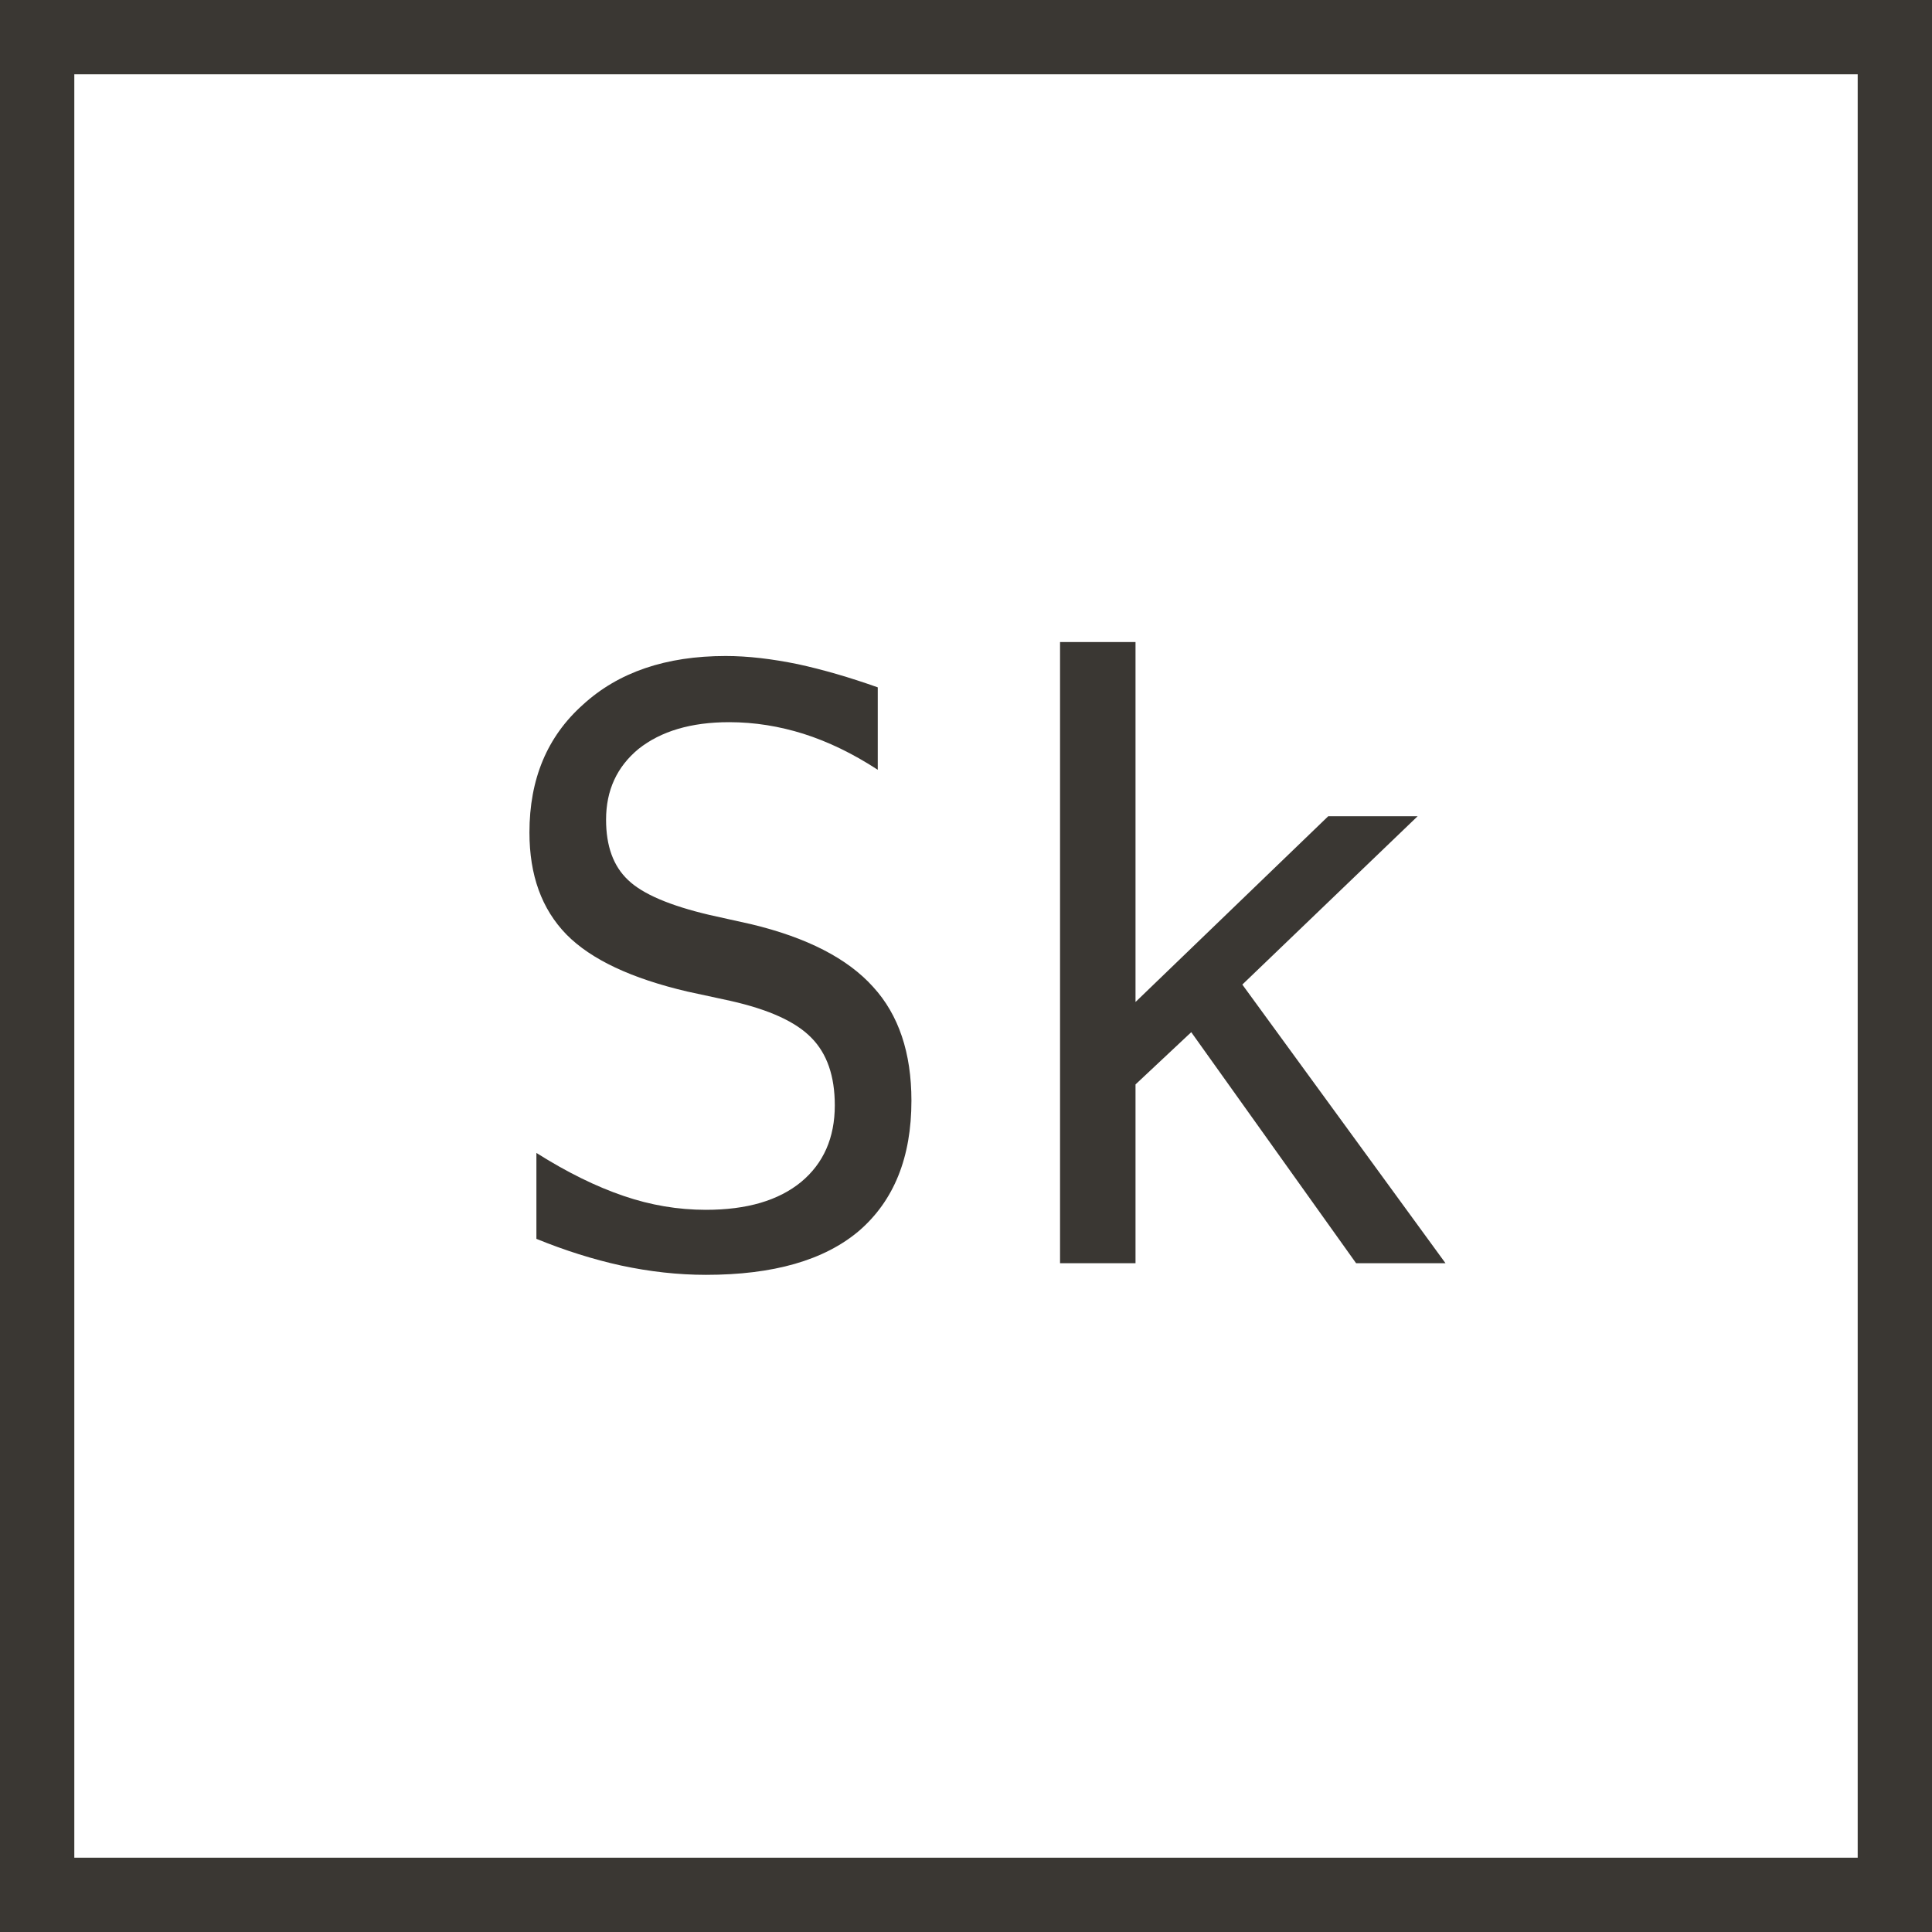
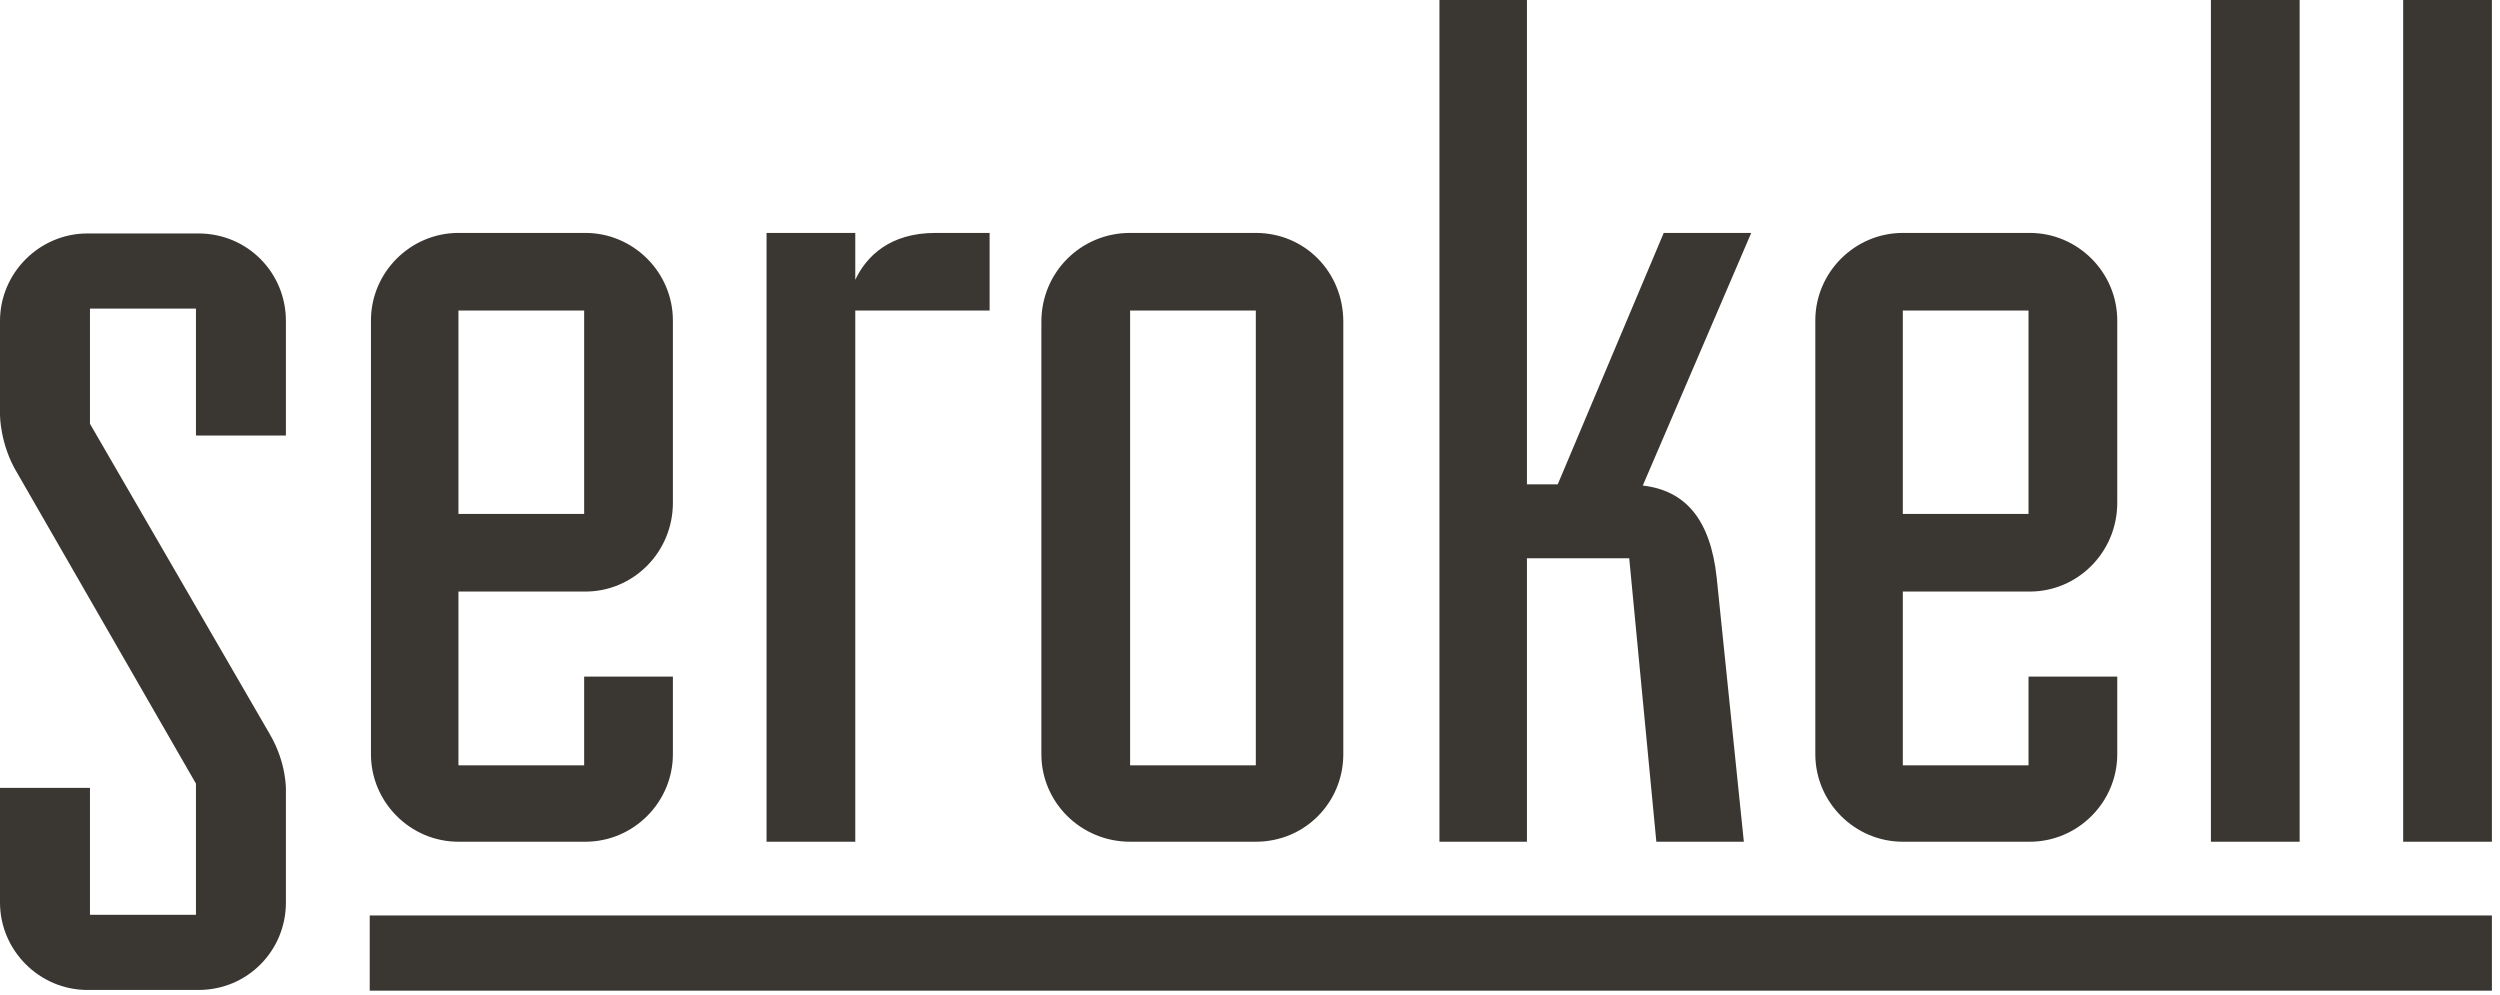
- <svg xmlns="http://www.w3.org/2000/svg" width="26" height="26" viewBox="0 0 26 26">
-   <rect x="0.5" y="0.5" width="25" height="25" fill="none" stroke="#3a3733" />
-   <text x="13" y="17" text-anchor="middle" font-family="Source Code Pro, monospace" font-size="11" fill="#3a3733">Sk</text>
+ <svg xmlns="http://www.w3.org/2000/svg" viewBox="0 0 284 113">
+   <path fill="#3a3733" fill-rule="evenodd" d="M22.54 112.46c5.6 0 9.94-4.48 9.94-9.94V89.86s.14-3.08-1.82-6.44L10.22 48.14V35.06h12.04v14.42h10.22V36.46c0-5.46-4.34-9.94-9.94-9.94H9.94C4.48 26.52 0 31 0 36.46v10.7s0 3.36 1.96 6.58l20.3 35.28v14.9H10.22V89.5H0v13.02c0 5.46 4.48 9.94 9.94 9.94h12.6zM66.5 95.62H52.08c-5.46 0-9.94-4.48-9.94-9.94V36.4c0-5.46 4.48-9.94 9.94-9.94H66.5c5.46 0 9.94 4.48 9.94 9.94v20.72c0 5.6-4.48 10.08-9.94 10.08H52.08v19.74h14.28V76.86h10.08v8.82c0 5.46-4.48 9.94-9.94 9.94zm-.14-37.24v-23.1H52.08v23.1h14.28zm30.8 37.24V35.28h15.26v-8.82h-6.16c-5.18 0-7.84 2.66-9.1 5.32v-5.32H87.08v69.16h10.08zm45.5 0h-14.28c-5.6 0-10.08-4.48-10.08-9.94V36.54c0-5.6 4.48-10.08 10.08-10.08h14.28c5.6 0 9.94 4.48 9.94 10.08v49.14c0 5.46-4.34 9.94-9.94 9.94zm0-8.68V35.28h-14.28v51.66h14.28zm55.44 8.68l-3.08-29.96c-.7-6.58-3.5-9.94-8.4-10.5l12.32-28.7H189l-12.04 28.56h-3.5V0h-9.94v95.62h9.94v-32.2h11.62l3.08 32.2h9.94zm32.48 0h-14.42c-5.46 0-9.94-4.48-9.94-9.94V36.4c0-5.46 4.48-9.94 9.94-9.94h14.42c5.46 0 9.94 4.48 9.94 9.94v20.72c0 5.6-4.48 10.08-9.94 10.08h-14.42v19.74h14.28V76.86h10.08v8.82c0 5.46-4.48 9.94-9.94 9.94zm-.14-37.24v-23.1h-14.28v23.1h14.28zm30.8 37.24V0h-10.08v95.62h10.08zm21.84 0H273V0h10.08v95.62zM42 112.54V104h241.08v8.54H42z" />
</svg>
